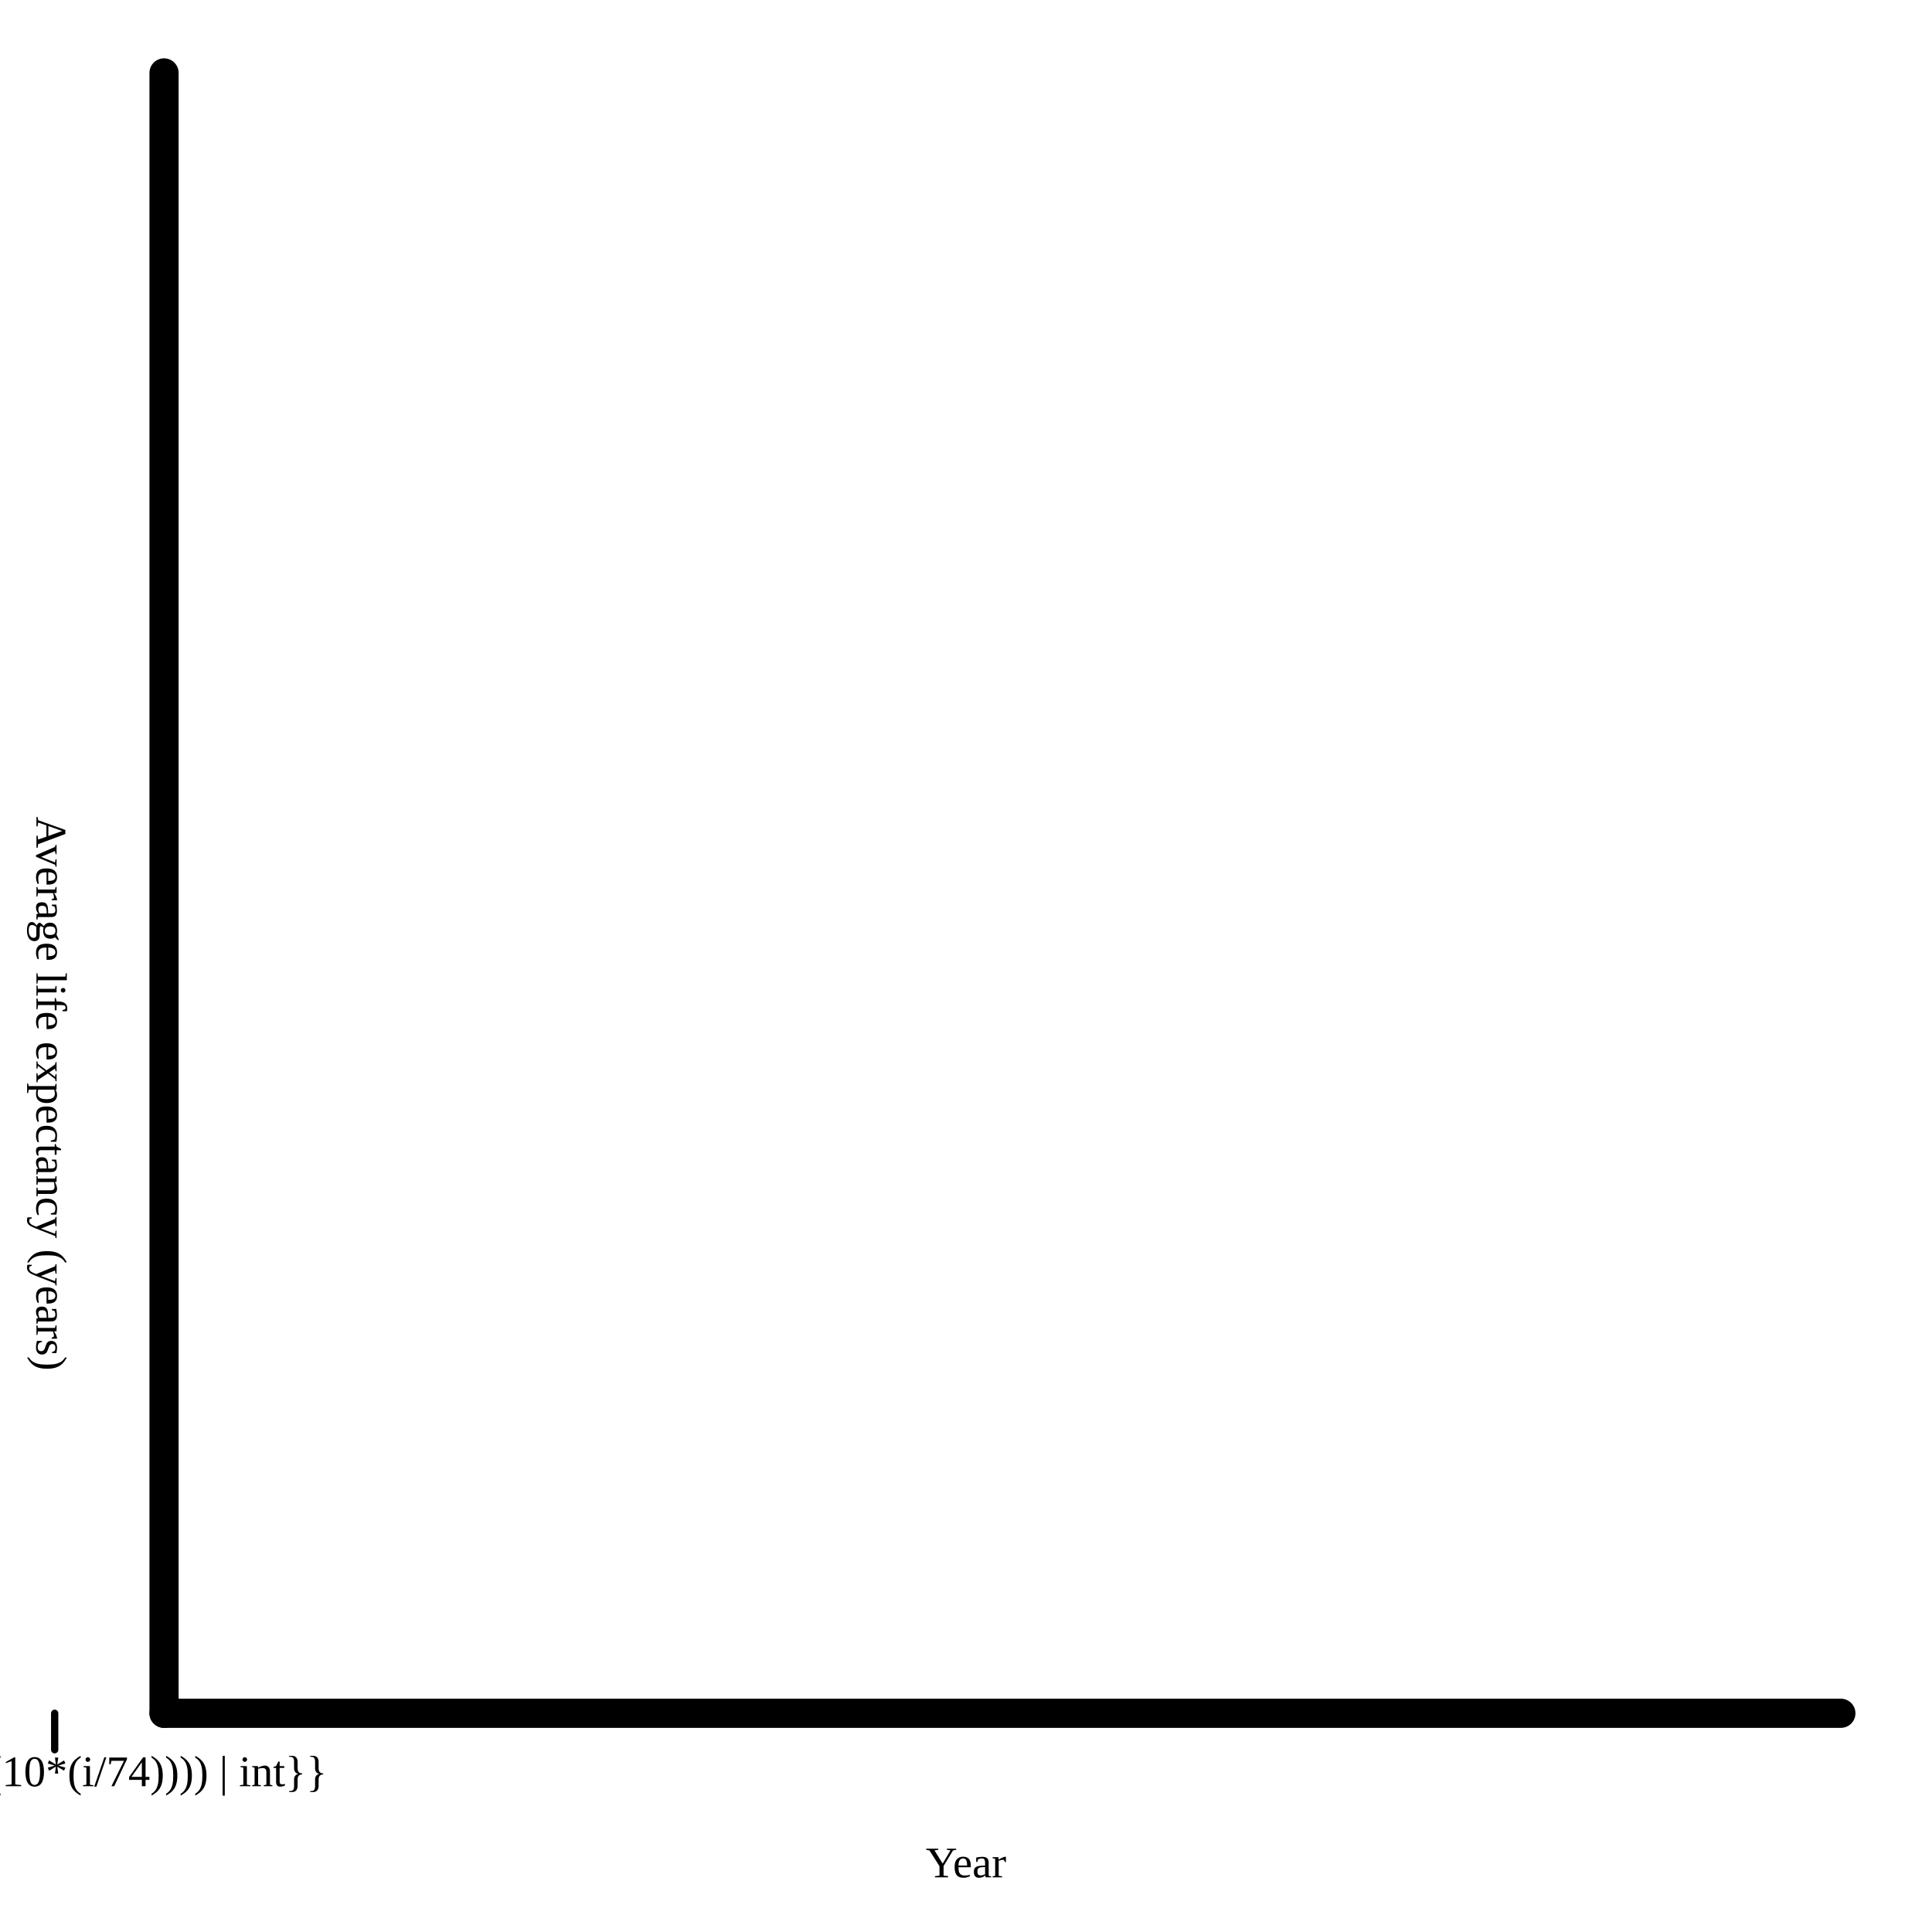
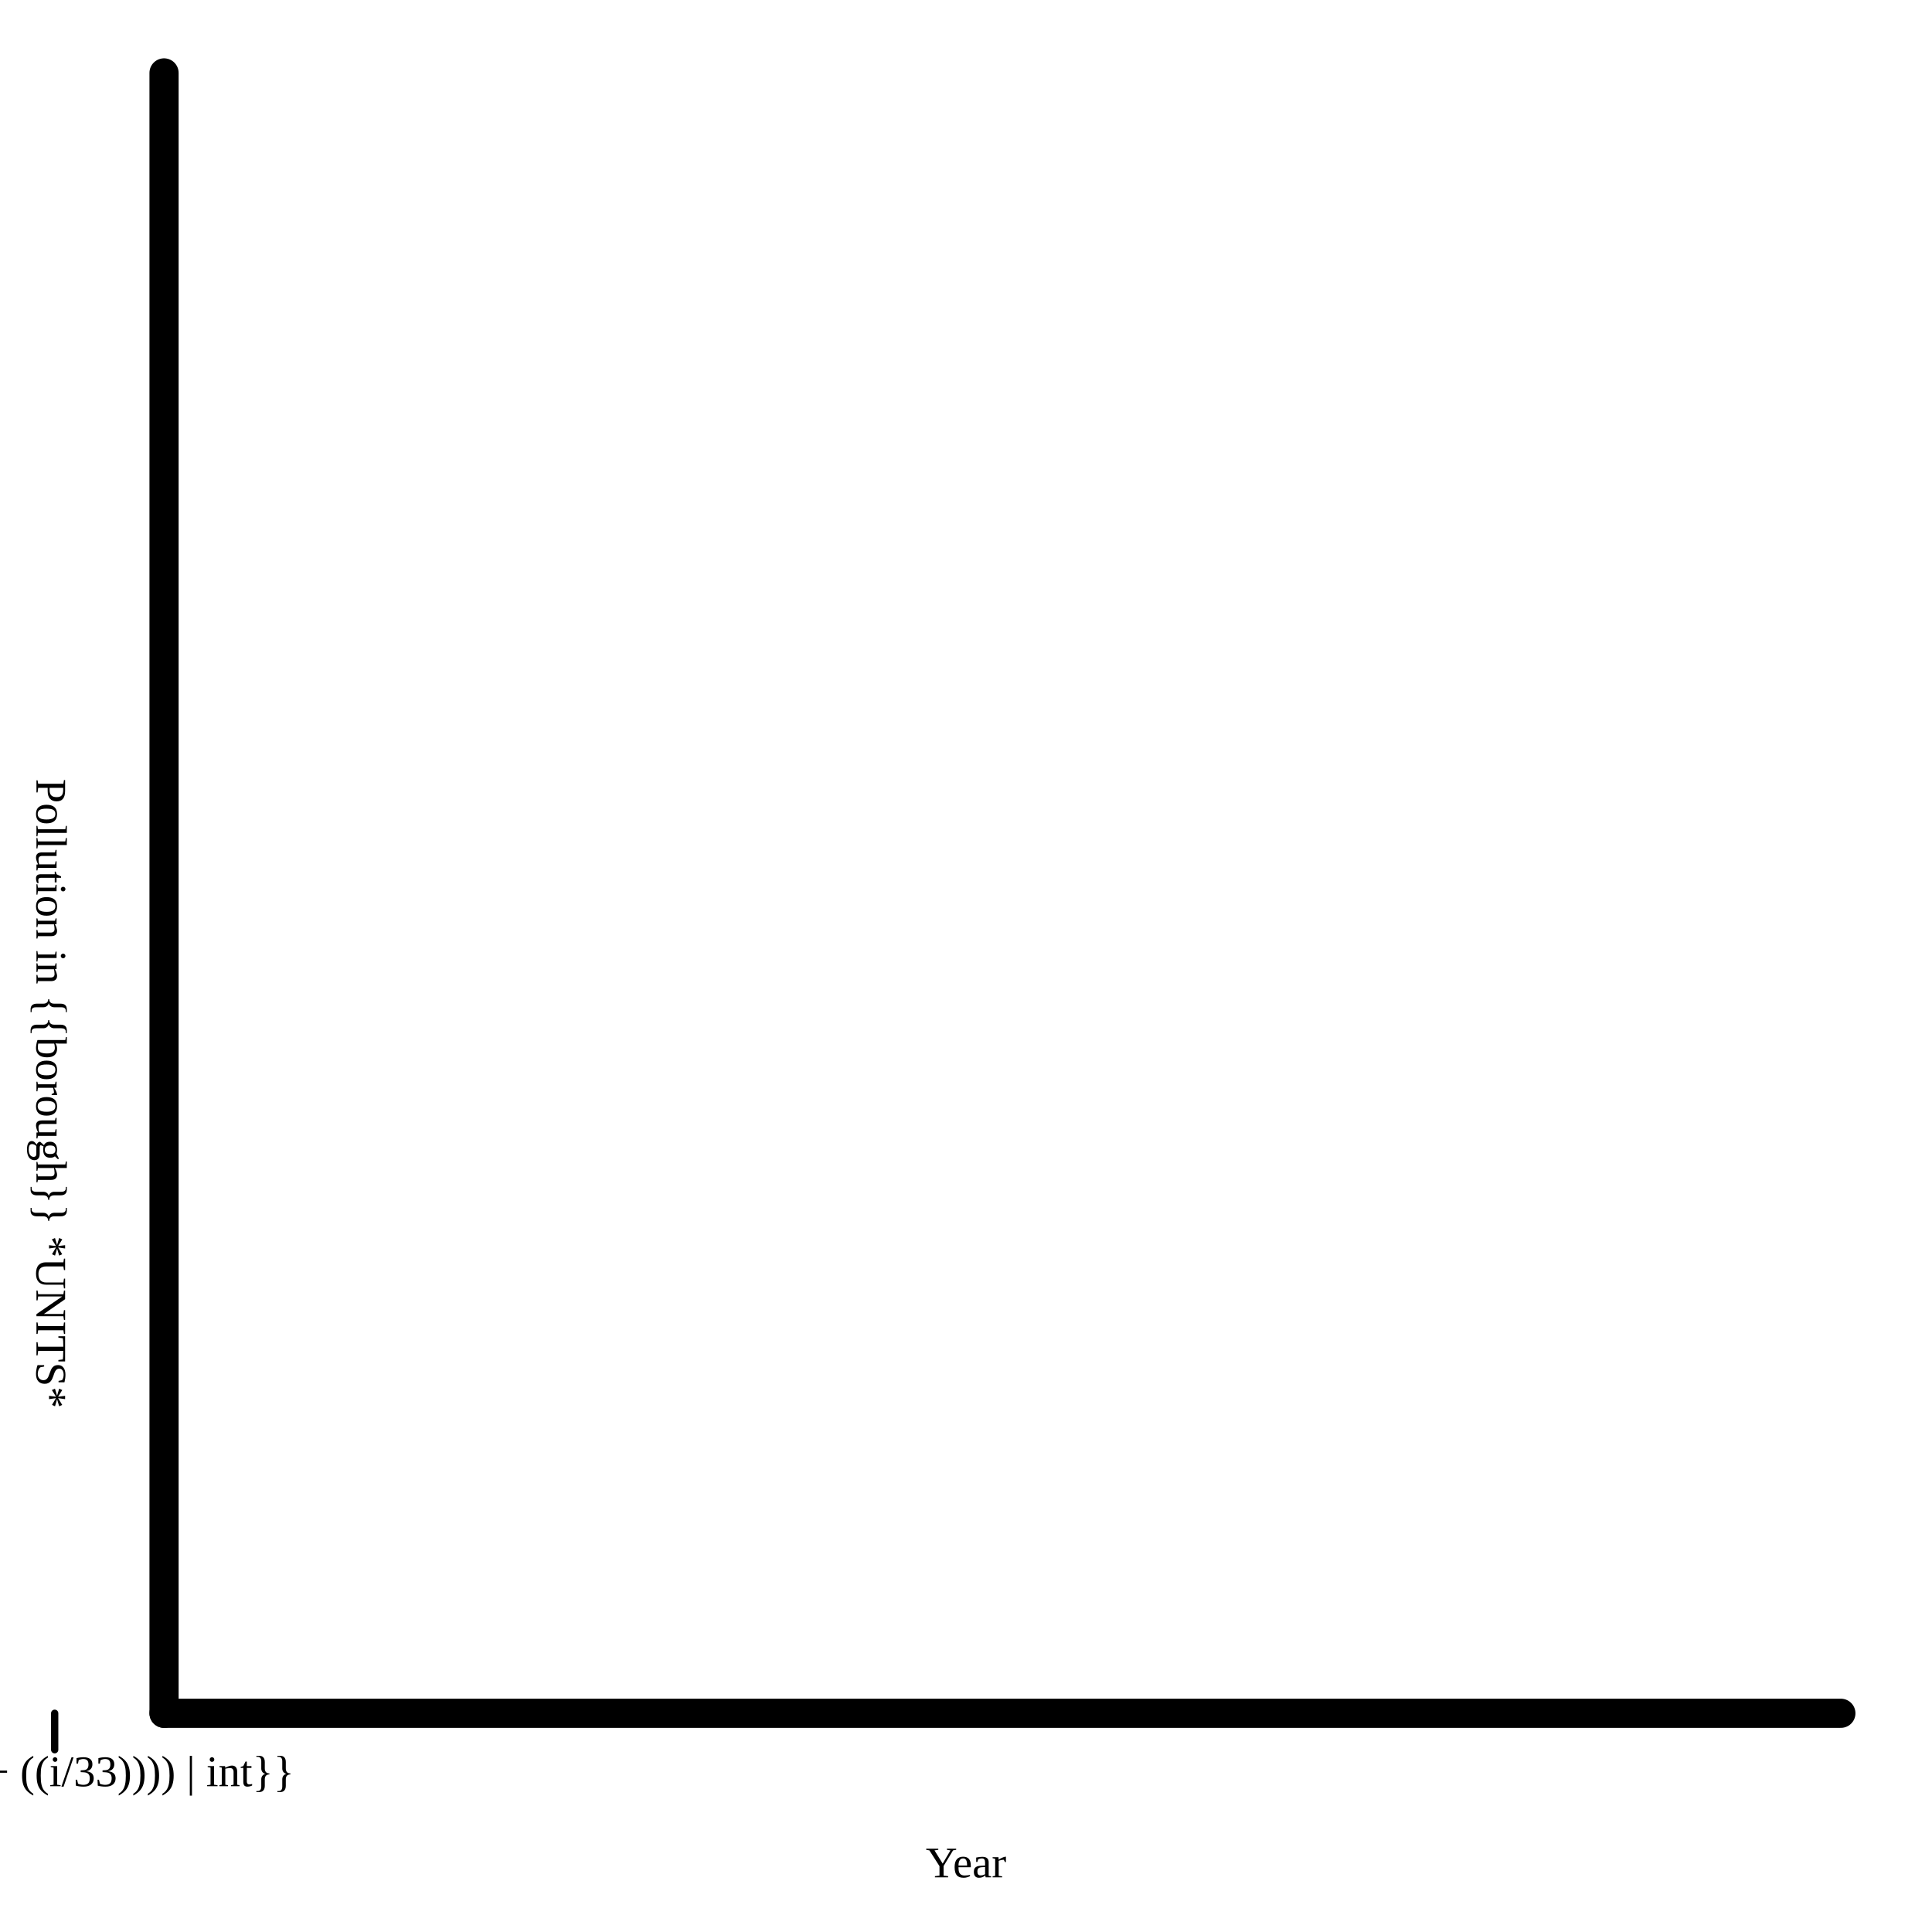
<svg xmlns="http://www.w3.org/2000/svg" viewBox="-10 10 520 530" width="500" height="500">
  <line class="axis" x1="10" y1="150" x2="375" y2="150" />
  <line class="line" x1="30" y1="30" x2="30" y2="480" stroke-width="8" stroke="#000000" stroke-linecap="round" />
  <line class="line" x1="30" y1="480" x2="490" y2="480" stroke-width="8" stroke="#000000" stroke-linecap="round" />
-   <text text-anchor="middle" stroke-width="0.3" transform="translate(0, 10) rotate(90)" x="300" font-size="1.2rem" y="5">Average life expectancy (years)</text>
+   <text text-anchor="middle" stroke-width="0.3" transform="translate(0, 10) rotate(90)" x="300" font-size="1.2rem" y="5">Pollution in {{borough}} *UNITS*</text>
  <text text-anchor="middle" stroke-width="0.3" x="250" font-size="1.2rem" y="525">Year</text>

-     {% for i in range(20, 480, 74) %}
-     <text x="{{i+30}}" y="500" text-anchor="middle" stroke-width="0.3" font-size="0.6rem">{{((1960 + (10*(i/74)))) | int}}</text>
-   <line class="line" x1="{{i+30}}" y1="480" x2="{{i+30}}" y2="490" stroke-width="2" stroke="#000000" stroke-linecap="round" />
+     {% for i in range(20, 480, 33) %}
+     <text x="{{i+33}}" y="500" text-anchor="middle" stroke-width="0.3" font-size="0.6rem">{{((2009 + ((i/33)))) | int}}</text>
+   <line class="line" x1="{{i+33}}" y1="480" x2="{{i+33}}" y2="490" stroke-width="2" stroke="#000000" stroke-linecap="round" />

    {% endfor %}
-     {% for i in range(20, 480, 26) %}
-     <text x="14" y="{{i+20}}" text-anchor="middle" stroke-width="0.3" font-size="0.6rem">{{(85-(i/26)| int)}}</text>
-   <line class="line" x1="18" y1="{{i+20}}" x2="30" y2="{{i+20}}" stroke-width="2" stroke="#000000" stroke-linecap="round" />
+     {% for i in range(20, 480, 31) %}
+     <text x="14" y="{{i+31}}" text-anchor="middle" stroke-width="0.3" font-size="0.6rem">{{(15-(i/31)| int)}}</text>
+   <line class="line" x1="18" y1="{{i+31}}" x2="30" y2="{{i+31}}" stroke-width="2" stroke="#000000" stroke-linecap="round" />

    {% endfor %}

    {% for point in endpoints[0] %}
    {% if loop.index0 == 13 %}
    <line class="line" x1="{{   (35+(loop.index0)*32.857)   }}" y1="{{   ((((15-point - 0) * (480 - 20)) / (15 - 0)) + 20)   }}" x2="{{     (35+(loop.index0+1)*32.857)   }}" y2="{{    ((((15-point - 0) * (480 - 20)) / (15 - 0)) + 20)    }}" stroke-width="4" stroke="rgb(184, 96, 24)" stroke-linecap="round" />

    {% else %}
    <line class="line" x1="{{   (35+(loop.index0)*32.857)   }}" y1="{{   ((((15-point - 0) * (480 - 20)) / (15 - 0)) + 20)   }}" x2="{{     (35+(loop.index0+1)*32.857)   }}" y2="{{    ((((15-endpoints[0][loop.index0+1] - 0) * (480 - 20)) / (15 - 0)) + 20)    }}" stroke-width="4" stroke="rgb(184, 96, 24)" stroke-linecap="round" />
    {% endif %}
    {% endfor %}
 
    {% for point in endpoints[1] %}
    {% if loop.index0 == 13 %}
    <line class="line" x1="{{   (35+(loop.index0)*32.857)   }}" y1="{{   ((((15-point - 0) * (480 - 20)) / (15 - 0)) + 20)   }}" x2="{{     (35+(loop.index0+1)*32.857)   }}" y2="{{    ((((15-point - 0) * (480 - 20)) / (15 - 0)) + 20)    }}" stroke-width="4" stroke="rgb(27, 87, 110)" stroke-linecap="round" />

    {% else %}
    <line class="line" x1="{{   (35+(loop.index0)*32.857)   }}" y1="{{   ((((15-point - 0) * (480 - 20)) / (15 - 0)) + 20)   }}" x2="{{     (35+(loop.index0+1)*32.857)   }}" y2="{{    ((((15-endpoints[1][loop.index0+1] - 0) * (480 - 20)) / (15 - 0)) + 20)    }}" stroke-width="4" stroke="rgb(27, 87, 110)" stroke-linecap="round" />
    {% endif %}
    {% endfor %}

    {% for point in endpoints[2] %}
    {% if loop.index0 == 13 %}
    <line class="line" x1="{{   (35+(loop.index0)*32.857)   }}" y1="{{   ((((15-point - 0) * (480 - 20)) / (15 - 0)) + 20)   }}" x2="{{     (35+(loop.index0+1)*32.857)   }}" y2="{{    ((((15-point - 0) * (480 - 20)) / (15 - 0)) + 20)    }}" stroke-width="4" stroke="rgb(161, 30, 161)" stroke-linecap="round" />

    {% else %}
    <line class="line" x1="{{   (35+(loop.index0)*32.857)   }}" y1="{{   ((((15-point - 0) * (480 - 20)) / (15 - 0)) + 20)   }}" x2="{{     (35+(loop.index0+1)*32.857)   }}" y2="{{    ((((15-endpoints[2][loop.index0+1] - 0) * (480 - 20)) / (15 - 0)) + 20)    }}" stroke-width="4" stroke="rgb(161, 30, 161)" stroke-linecap="round" />
    {% endif %}
    {% endfor %}

 
</svg>
